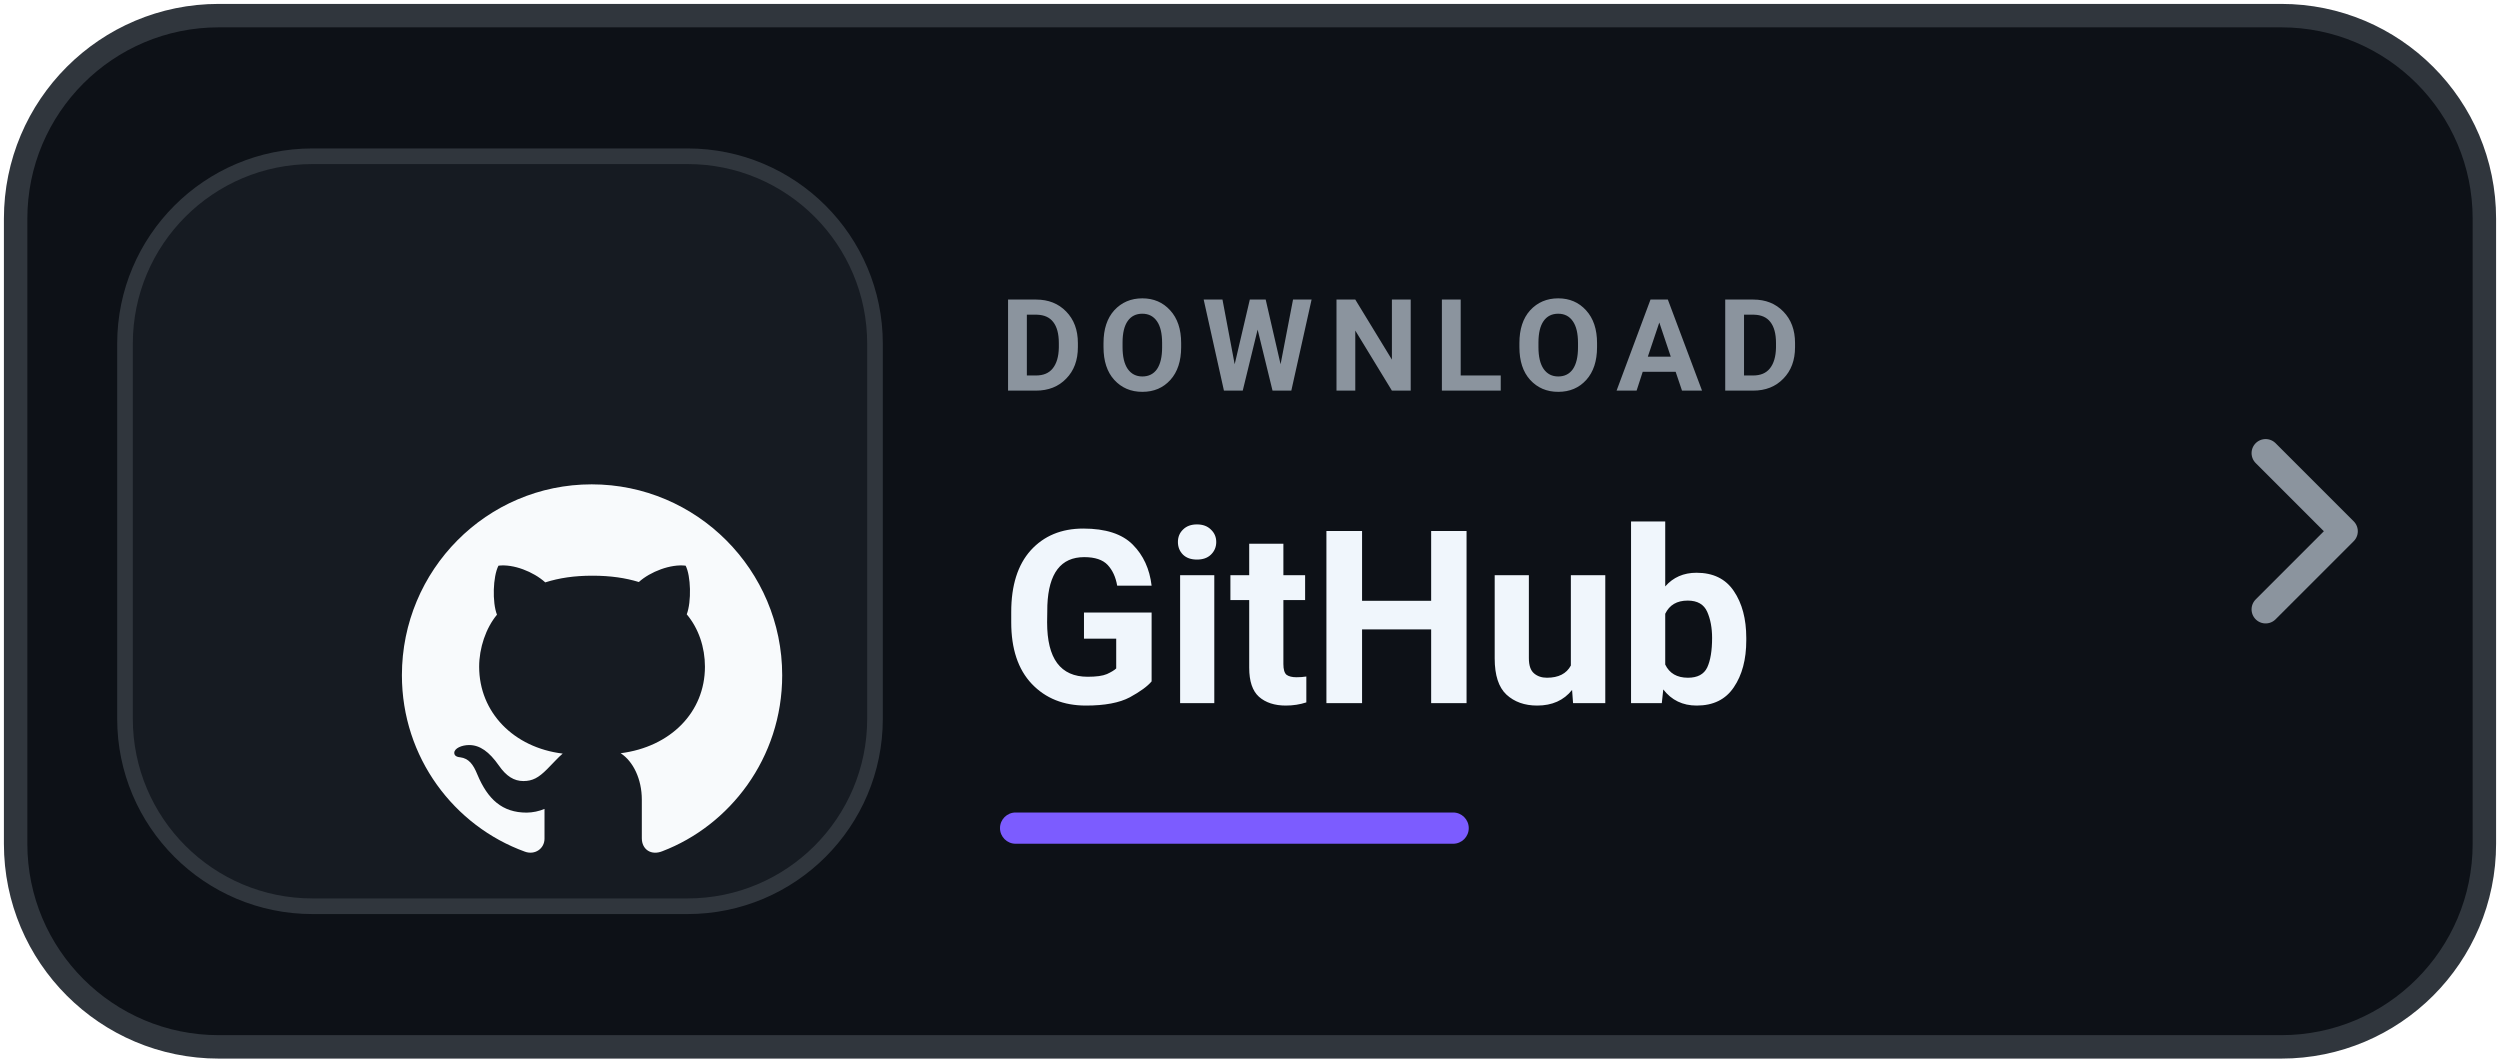
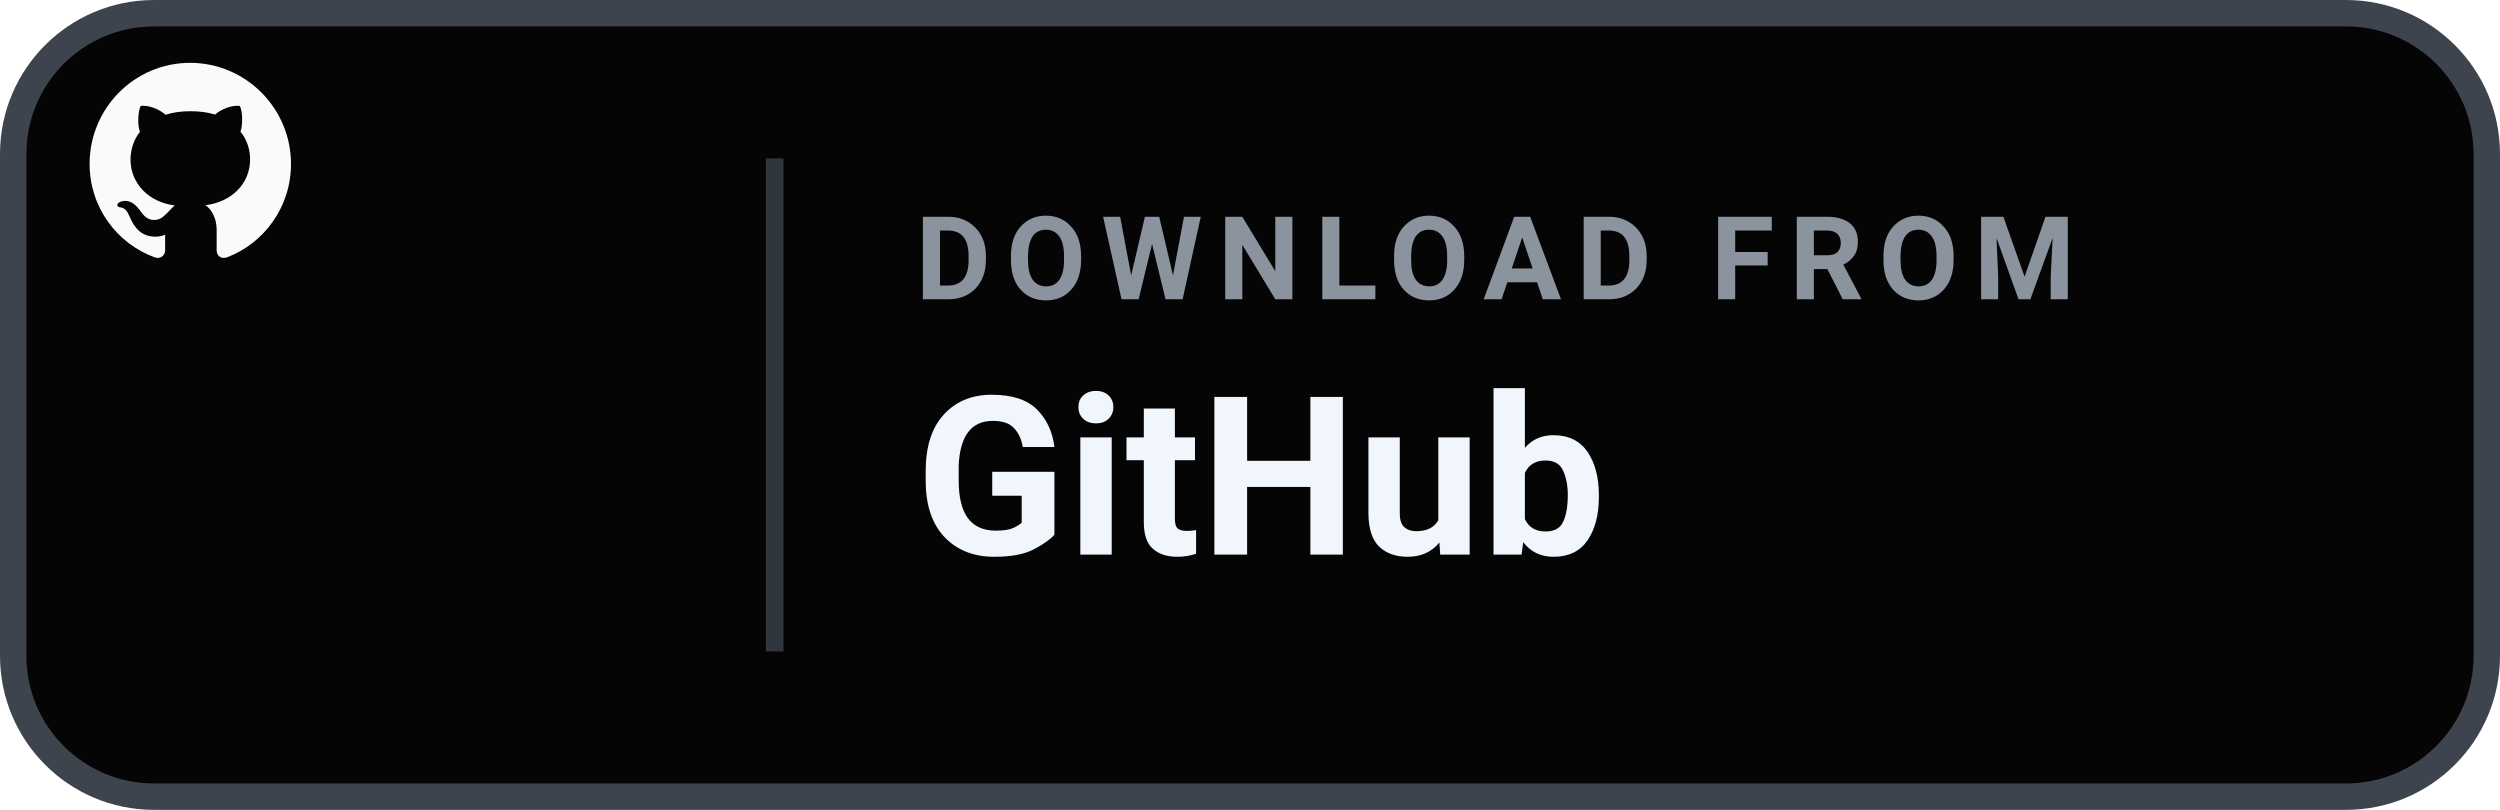
- <svg xmlns="http://www.w3.org/2000/svg" width="160" height="68" viewBox="0 0 160 68" role="img" aria-label="Download Levyra from GitHub Releases">
-   <rect x="1" y="1" width="158" height="66" rx="13" fill="#0D1117" stroke="#30363D" stroke-width="1.5" />
-   <rect x="8" y="10" width="48" height="48" rx="12" fill="#161B22" stroke="#30363D" />
-   <g transform="translate(-4 -1) scale(.52)">
-     <g transform="translate(11 4) scale(1.48)">
-       <g transform="translate(4 15.5) scale(.5)">
-         <g transform="translate(53 44) scale(2.75)">
-           <path fill="#F8FAFC" d="M10.226 17.284c-2.965-.36-5.054-2.493-5.054-5.256 0-1.123.404-2.336 1.078-3.144-.292-.741-.247-2.314.09-2.965.898-.112 2.111.36 2.83 1.01.853-.269 1.752-.404 2.853-.404 1.1 0 1.999.135 2.807.382.696-.629 1.932-1.1 2.83-.988.315.606.36 2.179.067 2.942.72.854 1.101 2 1.101 3.167 0 2.763-2.089 4.852-5.098 5.234.763.494 1.28 1.572 1.28 2.807v2.336c0 .674.561 1.056 1.235.786 4.066-1.55 7.255-5.615 7.255-10.646C23.5 6.188 18.334 1 11.978 1 5.62 1 .5 6.188.5 12.545c0 4.986 3.167 9.12 7.435 10.669.606.225 1.19-.18 1.19-.786V20.63a2.9 2.9 0 0 1-1.078.224c-1.483 0-2.359-.808-2.987-2.313-.247-.607-.517-.966-1.034-1.033-.27-.023-.359-.135-.359-.27 0-.27.45-.471.898-.471.652 0 1.213.404 1.797 1.235.45.651.921.943 1.483.943.561 0 .92-.202 1.437-.719.382-.381.674-.718.944-.943" />
+ <svg xmlns="http://www.w3.org/2000/svg" width="142" height="46" viewBox="0 0 142 46" role="img" aria-label="Download Levyra from GitHub Releases">
+   <rect x=".75" y=".75" width="140.5" height="44.5" rx="8" fill="#050505" stroke="#3D444D" stroke-width="1.5" />
+   <g transform="translate(-7 -11) scale(.47)">
+     <g transform="translate(-4 -1) scale(.52)">
+       <g transform="translate(11 4) scale(1.48)">
+         <g transform="translate(4 15.5) scale(.5)">
+           <g transform="translate(53 44) scale(2.75)">
+             <path fill="#F8FAFC" d="M10.226 17.284c-2.965-.36-5.054-2.493-5.054-5.256 0-1.123.404-2.336 1.078-3.144-.292-.741-.247-2.314.09-2.965.898-.112 2.111.36 2.83 1.01.853-.269 1.752-.404 2.853-.404 1.1 0 1.999.135 2.807.382.696-.629 1.932-1.1 2.83-.988.315.606.36 2.179.067 2.942.72.854 1.101 2 1.101 3.167 0 2.763-2.089 4.852-5.098 5.234.763.494 1.28 1.572 1.28 2.807v2.336c0 .674.561 1.056 1.235.786 4.066-1.55 7.255-5.615 7.255-10.646C23.5 6.188 18.334 1 11.978 1 5.62 1 .5 6.188.5 12.545c0 4.986 3.167 9.12 7.435 10.669.606.225 1.19-.18 1.19-.786V20.63a2.9 2.9 0 0 1-1.078.224c-1.483 0-2.359-.808-2.987-2.313-.247-.607-.517-.966-1.034-1.033-.27-.023-.359-.135-.359-.27 0-.27.45-.471.898-.471.652 0 1.213.404 1.797 1.235.45.651.921.943 1.483.943.561 0 .92-.202 1.437-.719.382-.381.674-.718.944-.943" />
+           </g>
        </g>
      </g>
    </g>
  </g>
-   <text x="64" y="25" fill="#8B949E" font-family="-apple-system,BlinkMacSystemFont,'Segoe UI',Roboto,Helvetica,Arial,sans-serif" font-size="8.2" font-weight="700" letter-spacing=".95">DOWNLOAD</text>
-   <text x="64" y="45" fill="#F0F6FC" font-family="-apple-system,BlinkMacSystemFont,'Segoe UI',Roboto,Helvetica,Arial,sans-serif" font-size="15.5" font-weight="750">GitHub</text>
-   <rect x="64" y="52" width="30" height="2" rx="1" fill="#7C5CFF" />
-   <path d="m145 29 5 5-5 5" fill="none" stroke="#8B949E" stroke-width="1.8" stroke-linecap="round" stroke-linejoin="round" />
+   <line x1="44" y1="9" x2="44" y2="37" stroke="#30363D" stroke-width="1" />
+   <text x="52" y="17" fill="#8B949E" font-family="-apple-system,BlinkMacSystemFont,'Segoe UI',Roboto,Helvetica,Arial,sans-serif" font-size="6.6" font-weight="700" letter-spacing=".85">DOWNLOAD FROM</text>
+   <text x="52" y="31.5" fill="#F0F6FC" font-family="-apple-system,BlinkMacSystemFont,'Segoe UI',Roboto,Helvetica,Arial,sans-serif" font-size="12.6" font-weight="700">GitHub</text>
</svg>
